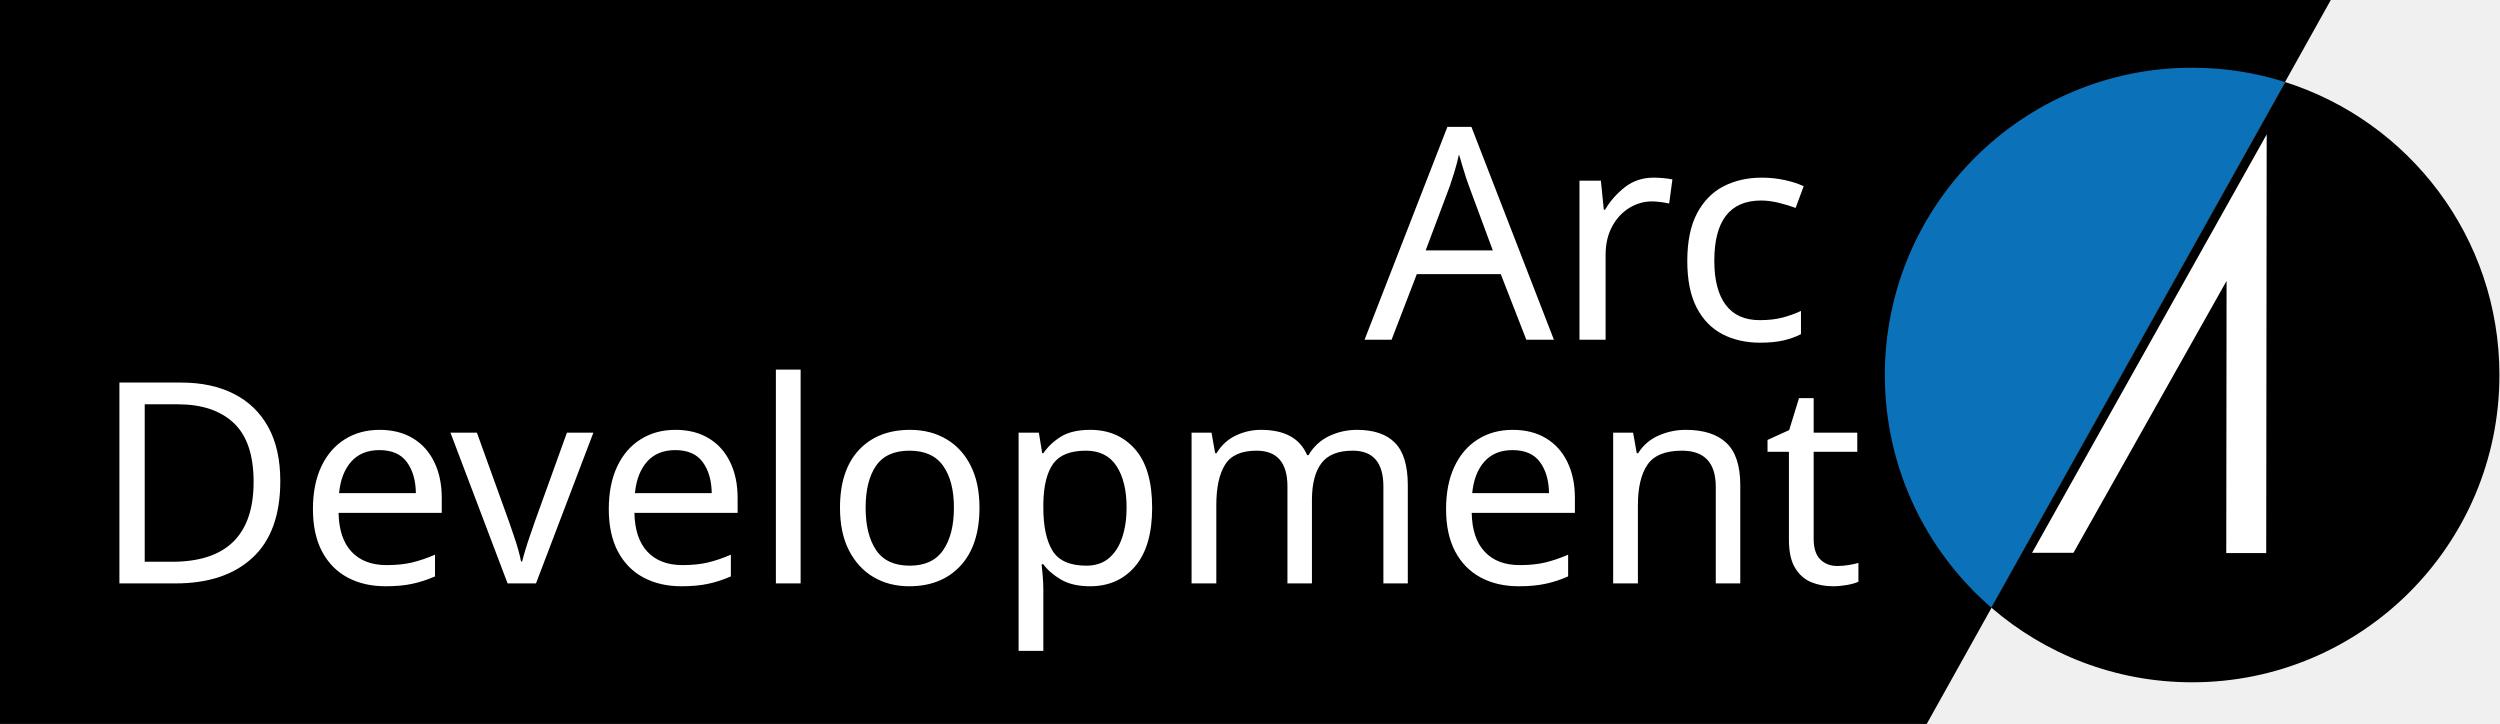
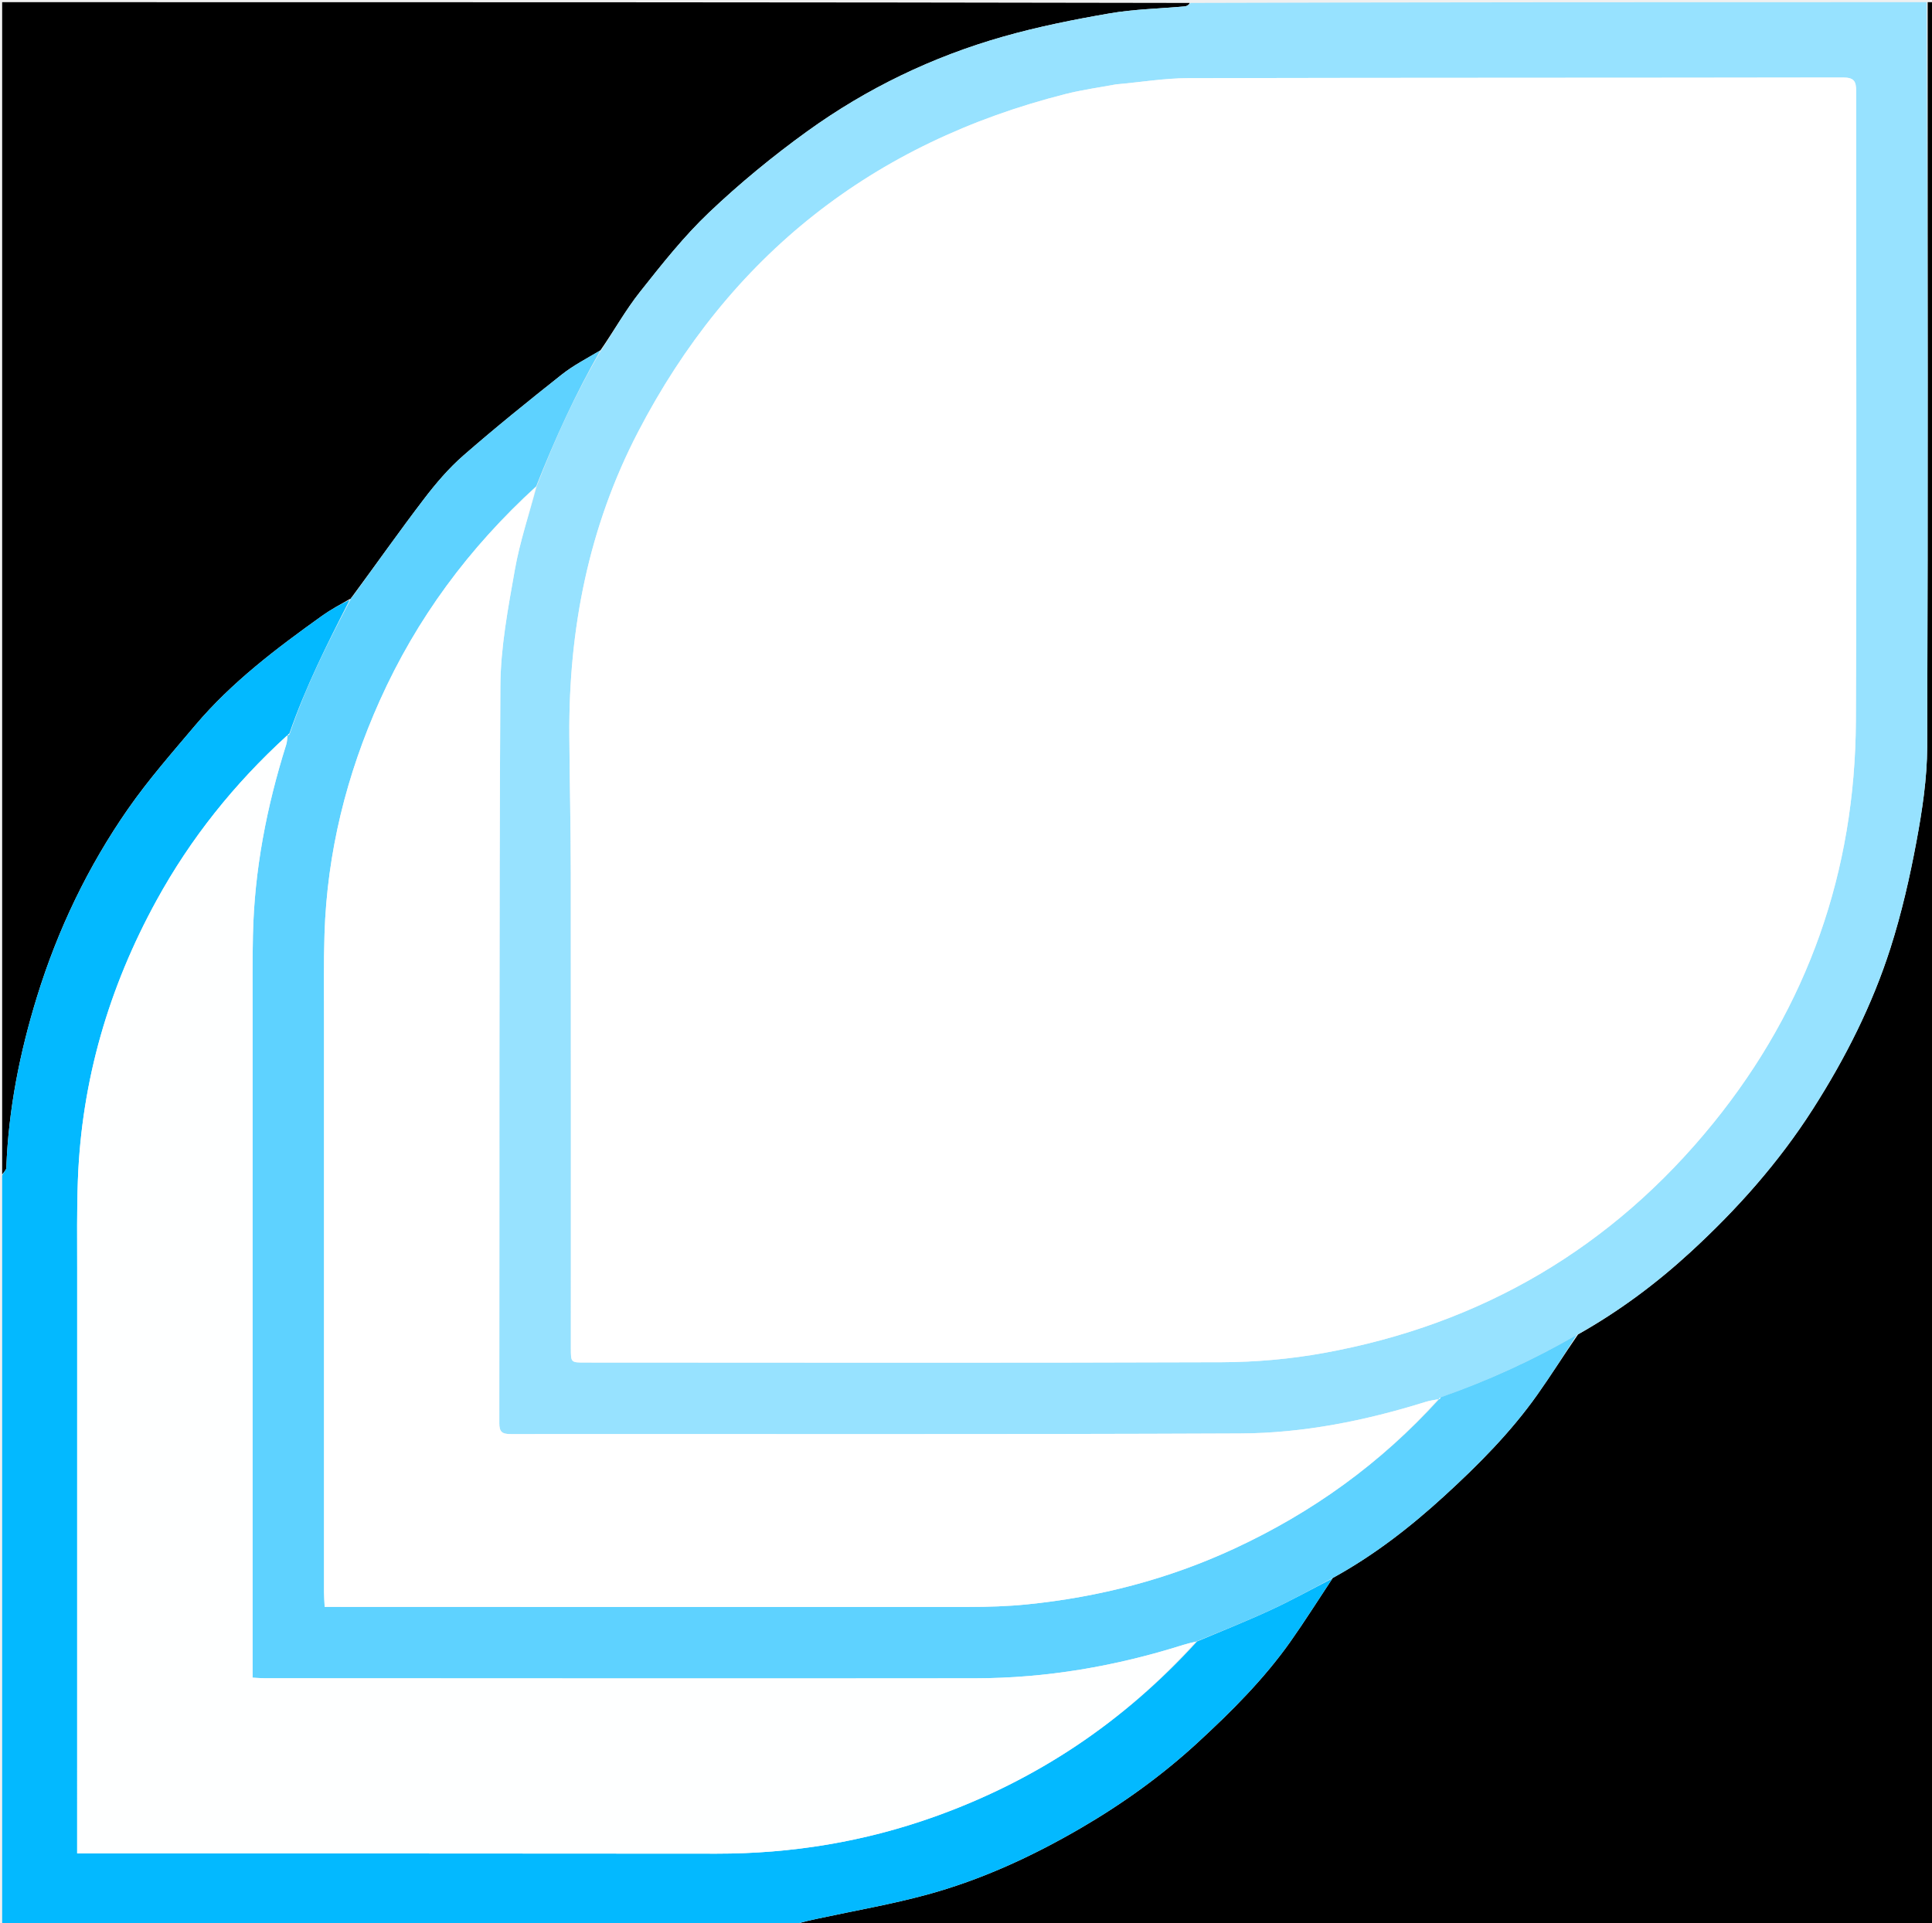
- <svg xmlns="http://www.w3.org/2000/svg" id="Layer_1" viewBox="0 0 480 139">
-   <style>.st0{fill:none}.st1{fill:#fff}.st2{font-family:'Raleway-Thin'}.st6{fill:none;stroke:#000;stroke-width:3;stroke-miterlimit:10}</style>
-   <path d="M448.07-1l-9.62 17.24-8.36 14.96L369.93 139H-1V-1z" />
-   <path class="st0" d="M-1 139h479.92v.01H-1z" />
-   <text transform="translate(261.994 65.233)" class="st1 st2" font-size="57">Arc</text>
-   <text transform="translate(17.692 112.015)" class="st1 st2" font-size="54">Development</text>
-   <path class="st0" d="M382.44 116.43l47.65-85.23 8.36-14.96M369.83 139l-.01.01L362 153" />
-   <path d="M438.76 15.76l-56.42 100.91c-12.52-10.83-20.45-26.82-20.45-44.67 0-32.58 26.42-59 59-59 6.23 0 12.24.97 17.87 2.76z" fill="#0b72b9" />
-   <path d="M479.89 72c0 32.58-26.42 59-59 59-14.73 0-28.21-5.4-38.55-14.33l56.42-100.91c23.85 7.57 41.13 29.89 41.13 56.24z" />
-   <g id="Group_186" transform="translate(30.153 11.413)">
-     <g id="Group_185">
-       <g id="Words">
-         <path id="Path_59" class="st1" d="M405.05 14.4l-.09 80.38-7.67-.01.06-52.25-29.4 52.21-7.94-.01 45.04-80.32z" />
-       </g>
-     </g>
-   </g>
-   <path class="st0" d="M457-17l-8.93 16-9.62 17.24-8.36 14.96L369.93 139l-.01.01L361 155" />
+ <svg xmlns="http://www.w3.org/2000/svg" version="1.1" id="Layer_1" x="0px" y="0px" width="100%" viewBox="0 0 893 889" enable-background="new 0 0 893 889" xml:space="preserve">
+   <path fill="#000000" opacity="1" stroke="none" d=" M891,1   C892,1 892.999,1 893.999,1   C894,297.246 894,593.492 894,890   C718.972,890 543.944,890 368.157,889.633   C371.003,888.512 374.612,887.777 378.211,887   C394.999,883.376 411.978,880.452 428.525,875.944   C453.648,869.099 477.167,858.241 499.691,845.114   C519.075,833.817 537.189,820.763 553.624,805.625   C569.173,791.303 584.207,776.313 596.479,758.935   C603.196,749.423 609.395,739.545 616.027,729.544   C635.119,719.061 651.968,705.934 667.687,691.545   C683.262,677.287 698.22,662.254 710.503,644.915   C716.948,635.816 722.905,626.373 729.408,616.942   C748.485,606.185 765.679,593.314 781.465,578.798   C802.917,559.073 822.206,537.403 837.997,512.67   C852.932,489.277 865.376,464.705 873.794,438.34   C878.933,422.248 882.728,405.633 885.821,389.009   C888.502,374.605 890.729,359.863 890.78,345.262   C891.176,230.509 891,115.754 891,1  z" />
+   <path fill="#000000" opacity="1" stroke="none" d=" M1,543   C1,362.403 1,181.807 1,1   C183.692,1 366.385,1 549.87,1.362   C549.65,2.148 548.662,2.858 547.619,2.954   C536.038,4.024 524.313,4.212 512.893,6.185   C496.371,9.039 479.834,12.343 463.72,16.923   C431.029,26.213 400.617,40.866 373.081,60.741   C357.217,72.192 341.963,84.73 327.78,98.195   C316.056,109.325 305.901,122.213 295.825,134.935   C289.141,143.374 283.824,152.895 277.538,161.965   C271.305,165.699 265.037,168.906 259.626,173.195   C244.244,185.388 228.942,197.714 214.161,210.62   C207.383,216.539 201.409,223.565 195.931,230.745   C184.61,245.583 173.865,260.86 162.638,276.036   C162.24,276.412 162.087,276.708 161.966,277.005   C161.996,277.006 161.987,276.945 161.626,276.976   C157.132,279.552 152.832,281.865 148.894,284.682   C127.785,299.783 107.072,315.407 90.21,335.381   C79.554,348.004 68.586,360.482 59.176,374.011   C40.645,400.652 26.697,429.748 17.116,460.791   C9.163,486.559 3.909,512.87 2.92,539.926   C2.881,540.973 1.667,541.976 1,543  z" />
+   <path fill="#97E2FF" opacity="1" stroke="none" d=" M277.895,161.932   C283.824,152.895 289.141,143.374 295.825,134.935   C305.901,122.213 316.056,109.325 327.78,98.195   C341.963,84.73 357.217,72.192 373.081,60.741   C400.617,40.866 431.029,26.213 463.72,16.923   C479.834,12.343 496.371,9.039 512.893,6.185   C524.313,4.212 536.038,4.024 547.619,2.954   C548.662,2.858 549.65,2.148 550.332,1.362   C663.354,1 776.708,1 890.531,1   C891,115.754 891.176,230.509 890.78,345.262   C890.729,359.863 888.502,374.605 885.821,389.009   C882.728,405.633 878.933,422.248 873.794,438.34   C865.376,464.705 852.932,489.277 837.997,512.67   C822.206,537.403 802.917,559.073 781.465,578.798   C765.679,593.314 748.485,606.185 729.079,617.05   C708.498,628.898 687.617,638.42 665.671,646.167   C665.225,646.494 665.057,646.747 664.984,647.023   C664.993,646.987 665.065,647.002 664.656,646.958   C662.472,647.318 660.66,647.605 658.928,648.146   C631.021,656.861 602.414,662.613 573.254,662.744   C460.813,663.245 348.368,662.932 235.925,663.024   C232.028,663.027 230.779,661.953 230.784,657.962   C230.917,544.39 230.645,430.816 231.278,317.247   C231.378,299.31 234.821,281.279 237.956,263.51   C240.255,250.482 244.58,237.811 248.133,224.649   C256.554,202.769 266.122,181.827 277.895,161.932  M515.585,39.022   C507.917,40.478 500.148,41.539 492.595,43.451   C403.393,66.026 337.284,118.137 294.901,199.728   C272.144,243.537 262.828,290.743 263.156,339.943   C263.297,361.091 263.806,382.239 263.831,403.387   C263.917,476.716 263.863,550.044 263.865,623.373   C263.865,629.936 263.874,629.944 270.347,629.945   C368.508,629.963 466.669,630.166 564.828,629.803   C580.539,629.745 596.456,628.336 611.91,625.529   C684.889,612.276 745.249,576.852 791.934,519.215   C835.71,465.169 857.493,402.744 857.818,333.291   C858.271,236.3 857.849,139.304 857.961,42.311   C857.966,37.399 856.914,35.818 851.668,35.828   C750.842,36.013 650.015,35.894 549.189,36.132   C538.278,36.158 527.371,37.992 515.585,39.022  z" />
+   <path fill="#03B9FF" opacity="1" stroke="none" d=" M1,543.469   C1.667,541.976 2.881,540.973 2.92,539.926   C3.909,512.87 9.163,486.559 17.116,460.791   C26.697,429.748 40.645,400.652 59.176,374.011   C68.586,360.482 79.554,348.004 90.21,335.381   C107.072,315.407 127.785,299.783 148.894,284.682   C152.832,281.865 157.132,279.552 161.623,277.341   C151.296,297.556 141.176,317.694 133.725,339.197   C133.219,339.441 133.037,339.705 132.976,340.017   C133.013,340.007 132.996,339.932 132.691,340.075   C108.281,362.357 88.092,387.608 72.341,416.317   C50.267,456.549 37.718,499.529 36.001,545.474   C35.479,559.442 35.68,573.44 35.676,587.425   C35.652,675.056 35.664,762.687 35.664,850.318   C35.664,852.397 35.664,854.476 35.664,856.901   C38.457,856.901 40.431,856.901 42.404,856.901   C138.698,856.929 234.993,856.916 331.287,857.008   C365.824,857.041 399.399,851.554 431.92,839.934   C479.027,823.104 519.427,796.184 553.294,758.902   C564.932,753.992 576.348,749.455 587.477,744.299   C597.096,739.842 606.39,734.681 615.828,729.832   C609.395,739.545 603.196,749.423 596.479,758.935   C584.207,776.313 569.173,791.303 553.624,805.625   C537.189,820.763 519.075,833.817 499.691,845.114   C477.167,858.241 453.648,869.099 428.525,875.944   C411.978,880.452 394.999,883.376 378.211,887   C374.612,887.777 371.003,888.512 367.699,889.633   C245.742,890 123.483,890 1,890   C1,774.646 1,659.292 1,543.469  z" />
+   <path fill="#5ED2FF" opacity="1" stroke="none" d=" M133.965,339.158   C141.176,317.694 151.296,297.556 161.984,277.31   C161.987,276.945 161.996,277.006 162.209,276.923   C162.575,276.546 162.729,276.252 162.884,275.957   C173.865,260.86 184.61,245.583 195.931,230.745   C201.409,223.565 207.383,216.539 214.161,210.62   C228.942,197.714 244.244,185.388 259.626,173.195   C265.037,168.906 271.305,165.699 277.538,161.965   C266.122,181.827 256.554,202.769 247.838,224.804   C216.752,253.264 192.561,285.969 175.556,323.878   C160.153,358.215 151.193,394.133 149.993,431.821   C149.564,445.285 149.766,458.77 149.764,472.246   C149.748,560.206 149.754,648.166 149.768,736.125   C149.768,738.223 149.947,740.321 150.065,742.916   C152.344,742.916 154.138,742.916 155.933,742.916   C253.221,742.942 350.51,742.997 447.799,742.942   C456.775,742.937 465.795,742.659 474.719,741.761   C508.037,738.412 540.075,730.096 570.511,715.983   C606.589,699.253 638.287,676.493 665.065,647.002   C665.065,647.002 664.993,646.987 665.192,646.908   C665.676,646.64 665.833,646.376 665.862,646.036   C687.617,638.42 708.498,628.898 728.754,617.193   C722.905,626.373 716.948,635.816 710.503,644.915   C698.22,662.254 683.262,677.287 667.687,691.545   C651.968,705.934 635.119,719.061 616.027,729.544   C606.39,734.681 597.096,739.842 587.477,744.299   C576.348,749.455 564.932,753.992 552.907,758.932   C550.418,759.536 548.641,759.94 546.909,760.489   C515.642,770.387 483.62,775.897 450.82,775.934   C341.365,776.058 231.91,775.946 122.456,775.911   C120.688,775.911 118.92,775.75 116.748,775.645   C116.748,772.951 116.748,770.805 116.748,768.659   C116.748,668.367 116.744,568.075 116.754,467.783   C116.755,455.973 116.657,444.16 116.913,432.355   C117.567,402.233 123.248,372.967 132.283,344.293   C132.721,342.903 132.767,341.389 132.996,339.932   C132.996,339.932 133.013,340.007 133.19,339.929   C133.618,339.666 133.818,339.434 133.965,339.158  z" />
+   <path fill="#03B9FF" opacity="1" stroke="none" d=" M162.638,276.036   C162.729,276.252 162.575,276.546 162.178,276.923   C162.087,276.708 162.24,276.412 162.638,276.036  z" />
+   <path fill="#FFFFFF" opacity="1" stroke="none" d=" M516.023,39.005   C527.371,37.992 538.278,36.158 549.189,36.132   C650.015,35.894 750.842,36.013 851.668,35.828   C856.914,35.818 857.966,37.399 857.961,42.311   C857.849,139.304 858.271,236.3 857.818,333.291   C857.493,402.744 835.71,465.169 791.934,519.215   C745.249,576.852 684.889,612.276 611.91,625.529   C596.456,628.336 580.539,629.745 564.828,629.803   C466.669,630.166 368.508,629.963 270.347,629.945   C263.874,629.944 263.865,629.936 263.865,623.373   C263.863,550.044 263.917,476.716 263.831,403.387   C263.806,382.239 263.297,361.091 263.156,339.943   C262.828,290.743 272.144,243.537 294.901,199.728   C337.284,118.137 403.393,66.026 492.595,43.451   C500.148,41.539 507.917,40.478 516.023,39.005  z" />
+   <path fill="#FFFFFF" opacity="1" stroke="none" d=" M664.656,646.958   C638.287,676.493 606.589,699.253 570.511,715.983   C540.075,730.096 508.037,738.412 474.719,741.761   C465.795,742.659 456.775,742.937 447.799,742.942   C350.51,742.997 253.221,742.942 155.933,742.916   C154.138,742.916 152.344,742.916 150.065,742.916   C149.947,740.321 149.768,738.223 149.768,736.125   C149.754,648.166 149.748,560.206 149.764,472.246   C149.766,458.77 149.564,445.285 149.993,431.821   C151.193,394.133 160.153,358.215 175.556,323.878   C192.561,285.969 216.752,253.264 247.706,225.135   C244.58,237.811 240.255,250.482 237.956,263.51   C234.821,281.279 231.378,299.31 231.278,317.247   C230.645,430.816 230.917,544.39 230.784,657.962   C230.779,661.953 232.028,663.027 235.925,663.024   C348.368,662.932 460.813,663.245 573.254,662.744   C602.414,662.613 631.021,656.861 658.928,648.146   C660.66,647.605 662.472,647.318 664.656,646.958  z" />
+   <path fill="#FFFFFF" opacity="1" stroke="none" d=" M665.671,646.167   C665.833,646.376 665.676,646.64 665.184,646.943   C665.057,646.747 665.225,646.494 665.671,646.167  z" />
+   <path fill="#FEFFFF" opacity="1" stroke="none" d=" M132.691,340.075   C132.767,341.389 132.721,342.903 132.283,344.293   C123.248,372.967 117.567,402.233 116.913,432.355   C116.657,444.16 116.755,455.973 116.754,467.783   C116.744,568.075 116.748,668.367 116.748,768.659   C116.748,770.805 116.748,772.951 116.748,775.645   C118.92,775.75 120.688,775.911 122.456,775.911   C231.91,775.946 341.365,776.058 450.82,775.934   C483.62,775.897 515.642,770.387 546.909,760.489   C548.641,759.94 550.418,759.536 552.561,759.035   C519.427,796.184 479.027,823.104 431.92,839.934   C399.399,851.554 365.824,857.041 331.287,857.008   C234.993,856.916 138.698,856.929 42.404,856.901   C40.431,856.901 38.457,856.901 35.664,856.901   C35.664,854.476 35.664,852.397 35.664,850.318   C35.664,762.687 35.652,675.056 35.676,587.425   C35.68,573.44 35.479,559.442 36.001,545.474   C37.718,499.529 50.267,456.549 72.341,416.317   C88.092,387.608 108.281,362.357 132.691,340.075  z" />
+   <path fill="#FEFFFF" opacity="1" stroke="none" d=" M133.725,339.197   C133.818,339.434 133.618,339.666 133.153,339.939   C133.037,339.705 133.219,339.441 133.725,339.197  z" />
</svg>
